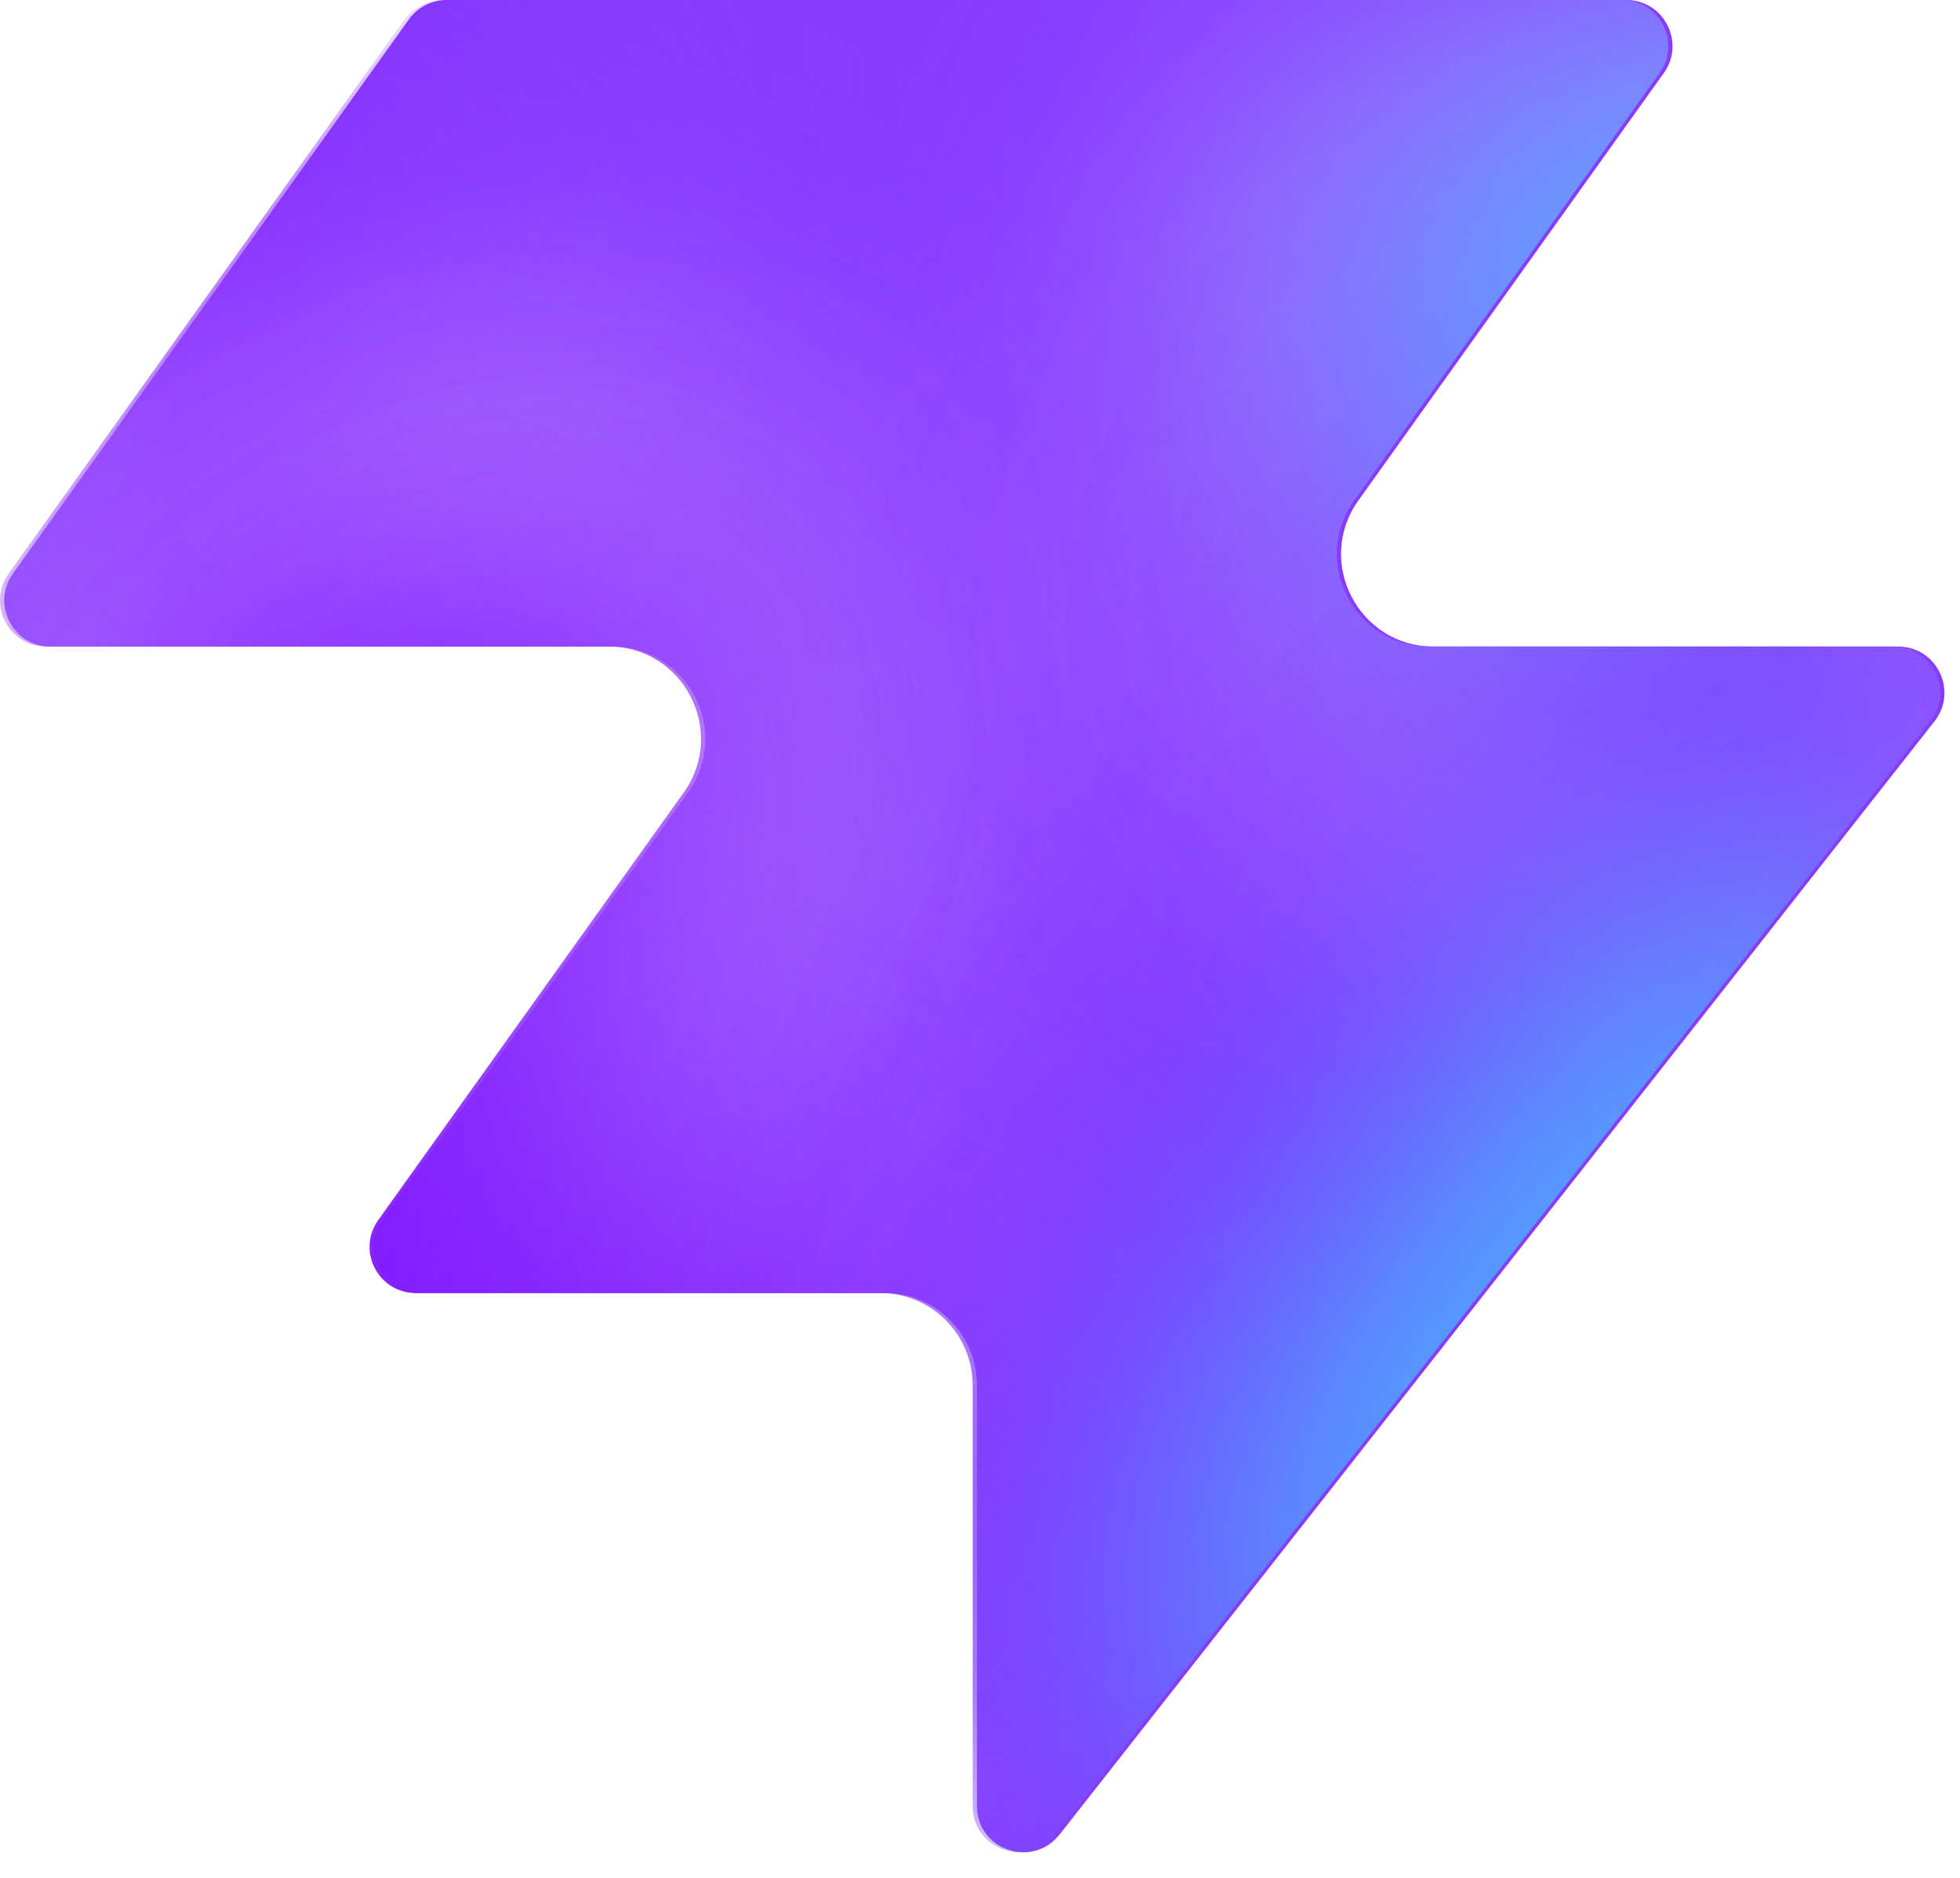
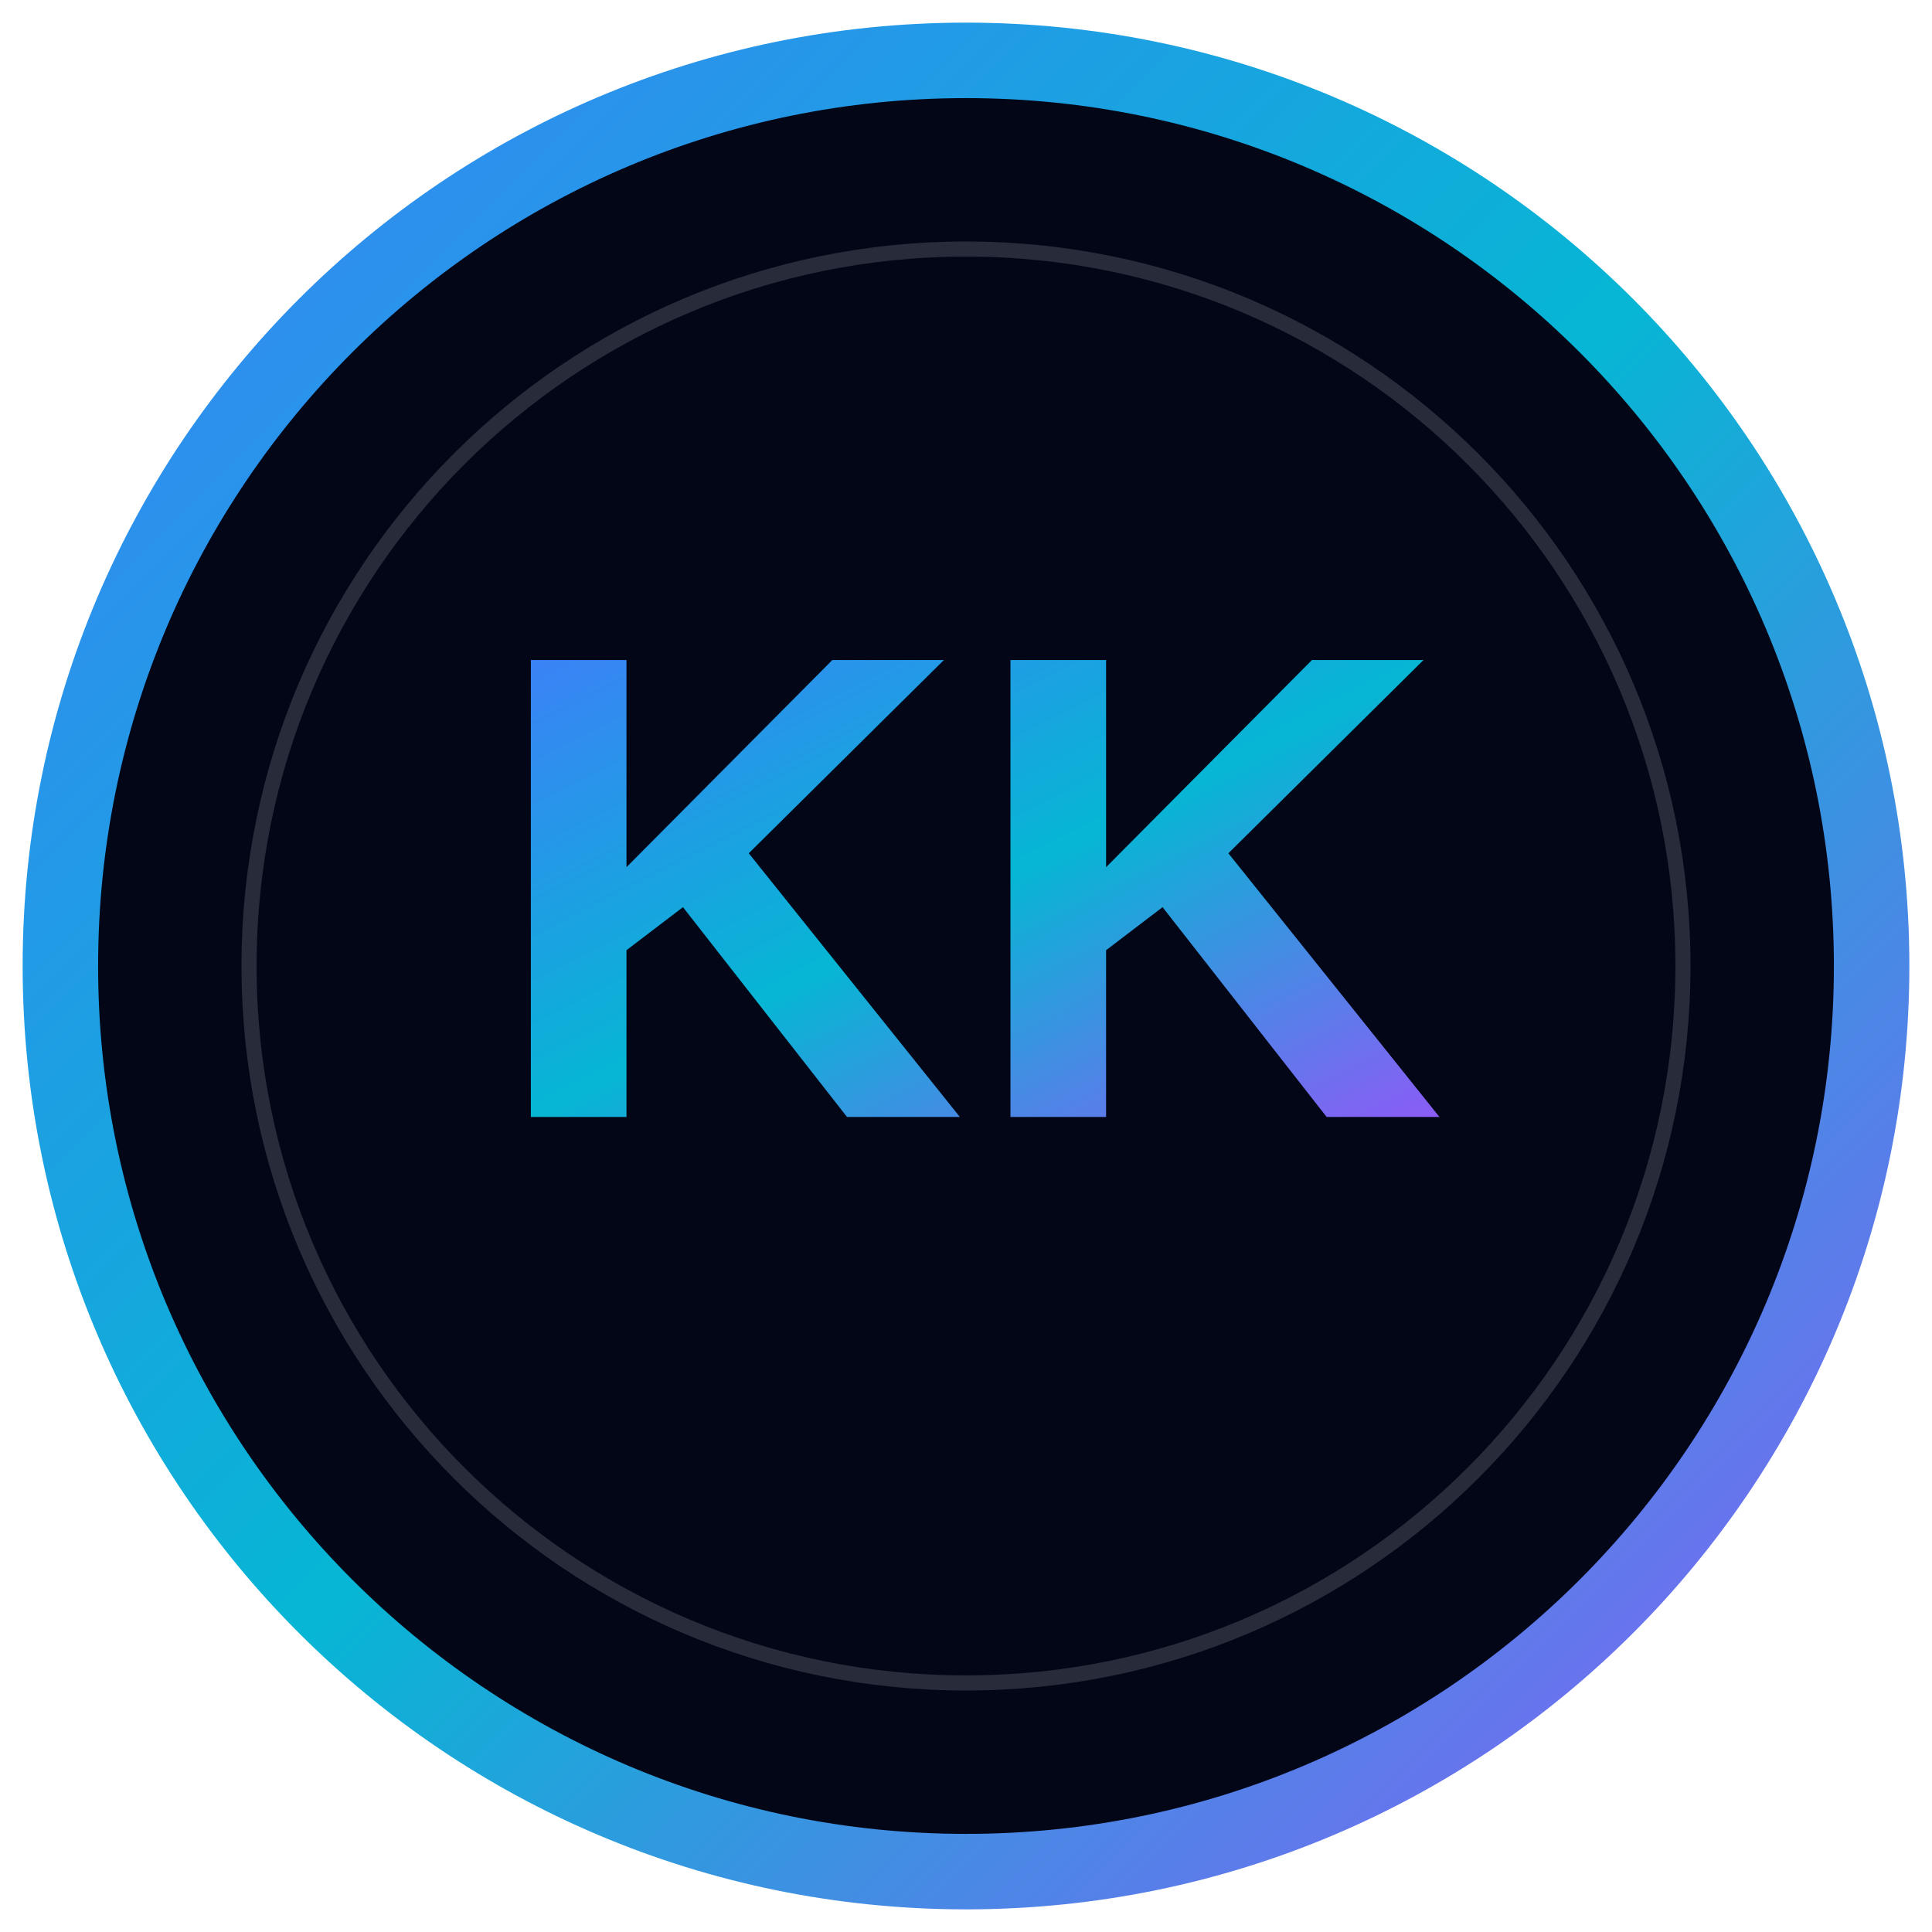
- <svg xmlns="http://www.w3.org/2000/svg" width="48" height="46" fill="none" viewBox="0 0 48 46">
-   <path fill="#863bff" d="M25.946 44.938c-.664.845-2.021.375-2.021-.698V33.937a2.26 2.26 0 0 0-2.262-2.262H10.287c-.92 0-1.456-1.04-.92-1.788l7.48-10.471c1.07-1.497 0-3.578-1.842-3.578H1.237c-.92 0-1.456-1.04-.92-1.788L10.013.474c.214-.297.556-.474.92-.474h28.894c.92 0 1.456 1.04.92 1.788l-7.48 10.471c-1.07 1.498 0 3.579 1.842 3.579h11.377c.943 0 1.473 1.088.89 1.83L25.947 44.94z" style="fill:#863bff;fill:color(display-p3 .525 .23 1);fill-opacity:1" />
-   <mask id="a" width="48" height="46" x="0" y="0" maskUnits="userSpaceOnUse" style="mask-type:alpha">
-     <path fill="#000" d="M25.842 44.938c-.664.844-2.021.375-2.021-.698V33.937a2.26 2.26 0 0 0-2.262-2.262H10.183c-.92 0-1.456-1.04-.92-1.788l7.48-10.471c1.07-1.498 0-3.579-1.842-3.579H1.133c-.92 0-1.456-1.04-.92-1.787L9.91.473c.214-.297.556-.474.92-.474h28.894c.92 0 1.456 1.04.92 1.788l-7.48 10.471c-1.07 1.498 0 3.578 1.842 3.578h11.377c.943 0 1.473 1.088.89 1.832L25.843 44.94z" style="fill:#000;fill-opacity:1" />
-   </mask>
-   <g mask="url(#a)">
-     <g filter="url(#b)">
-       <ellipse cx="5.508" cy="14.704" fill="#ede6ff" rx="5.508" ry="14.704" style="fill:#ede6ff;fill:color(display-p3 .927 .903 1);fill-opacity:1" transform="matrix(.00324 1 1 -.00324 -4.47 31.516)" />
-     </g>
-     <g filter="url(#c)">
-       <ellipse cx="10.399" cy="29.851" fill="#ede6ff" rx="10.399" ry="29.851" style="fill:#ede6ff;fill:color(display-p3 .927 .903 1);fill-opacity:1" transform="matrix(.00324 1 1 -.00324 -39.328 7.883)" />
-     </g>
-     <g filter="url(#d)">
-       <ellipse cx="5.508" cy="30.487" fill="#7e14ff" rx="5.508" ry="30.487" style="fill:#7e14ff;fill:color(display-p3 .492 .077 1);fill-opacity:1" transform="rotate(89.814 -25.913 -14.639)scale(1 -1)" />
-     </g>
-     <g filter="url(#e)">
-       <ellipse cx="5.508" cy="30.599" fill="#7e14ff" rx="5.508" ry="30.599" style="fill:#7e14ff;fill:color(display-p3 .492 .077 1);fill-opacity:1" transform="rotate(89.814 -32.644 -3.334)scale(1 -1)" />
-     </g>
-     <g filter="url(#f)">
-       <ellipse cx="5.508" cy="30.599" fill="#7e14ff" rx="5.508" ry="30.599" style="fill:#7e14ff;fill:color(display-p3 .492 .077 1);fill-opacity:1" transform="matrix(.00324 1 1 -.00324 -34.34 30.47)" />
-     </g>
-     <g filter="url(#g)">
-       <ellipse cx="14.072" cy="22.078" fill="#ede6ff" rx="14.072" ry="22.078" style="fill:#ede6ff;fill:color(display-p3 .927 .903 1);fill-opacity:1" transform="rotate(93.35 24.506 48.493)scale(-1 1)" />
-     </g>
-     <g filter="url(#h)">
-       <ellipse cx="3.47" cy="21.501" fill="#7e14ff" rx="3.47" ry="21.501" style="fill:#7e14ff;fill:color(display-p3 .492 .077 1);fill-opacity:1" transform="rotate(89.009 28.708 47.59)scale(-1 1)" />
-     </g>
-     <g filter="url(#i)">
-       <ellipse cx="3.47" cy="21.501" fill="#7e14ff" rx="3.47" ry="21.501" style="fill:#7e14ff;fill:color(display-p3 .492 .077 1);fill-opacity:1" transform="rotate(89.009 28.708 47.59)scale(-1 1)" />
-     </g>
-     <g filter="url(#j)">
-       <ellipse cx=".387" cy="8.972" fill="#7e14ff" rx="4.407" ry="29.108" style="fill:#7e14ff;fill:color(display-p3 .492 .077 1);fill-opacity:1" transform="rotate(39.51 .387 8.972)" />
-     </g>
-     <g filter="url(#k)">
-       <ellipse cx="47.523" cy="-6.092" fill="#7e14ff" rx="4.407" ry="29.108" style="fill:#7e14ff;fill:color(display-p3 .492 .077 1);fill-opacity:1" transform="rotate(37.892 47.523 -6.092)" />
-     </g>
-     <g filter="url(#l)">
-       <ellipse cx="41.412" cy="6.333" fill="#47bfff" rx="5.971" ry="9.665" style="fill:#47bfff;fill:color(display-p3 .28 .748 1);fill-opacity:1" transform="rotate(37.892 41.412 6.333)" />
-     </g>
-     <g filter="url(#m)">
-       <ellipse cx="-1.879" cy="38.332" fill="#7e14ff" rx="4.407" ry="29.108" style="fill:#7e14ff;fill:color(display-p3 .492 .077 1);fill-opacity:1" transform="rotate(37.892 -1.88 38.332)" />
-     </g>
-     <g filter="url(#n)">
-       <ellipse cx="-1.879" cy="38.332" fill="#7e14ff" rx="4.407" ry="29.108" style="fill:#7e14ff;fill:color(display-p3 .492 .077 1);fill-opacity:1" transform="rotate(37.892 -1.88 38.332)" />
-     </g>
-     <g filter="url(#o)">
-       <ellipse cx="35.651" cy="29.907" fill="#7e14ff" rx="4.407" ry="29.108" style="fill:#7e14ff;fill:color(display-p3 .492 .077 1);fill-opacity:1" transform="rotate(37.892 35.651 29.907)" />
-     </g>
-     <g filter="url(#p)">
-       <ellipse cx="38.418" cy="32.4" fill="#47bfff" rx="5.971" ry="15.297" style="fill:#47bfff;fill:color(display-p3 .28 .748 1);fill-opacity:1" transform="rotate(37.892 38.418 32.4)" />
-     </g>
-   </g>
+ <svg xmlns="http://www.w3.org/2000/svg" width="256" height="256" viewBox="0 0 256 256">
  <defs>
-     <filter id="b" width="60.045" height="41.654" x="-19.77" y="16.149" color-interpolation-filters="sRGB" filterUnits="userSpaceOnUse">
-       <feFlood flood-opacity="0" result="BackgroundImageFix" />
-       <feBlend in="SourceGraphic" in2="BackgroundImageFix" result="shape" />
-       <feGaussianBlur result="effect1_foregroundBlur_2002_17158" stdDeviation="7.659" />
-     </filter>
-     <filter id="c" width="90.34" height="51.437" x="-54.613" y="-7.533" color-interpolation-filters="sRGB" filterUnits="userSpaceOnUse">
-       <feFlood flood-opacity="0" result="BackgroundImageFix" />
-       <feBlend in="SourceGraphic" in2="BackgroundImageFix" result="shape" />
-       <feGaussianBlur result="effect1_foregroundBlur_2002_17158" stdDeviation="7.659" />
-     </filter>
-     <filter id="d" width="79.355" height="29.4" x="-49.64" y="2.03" color-interpolation-filters="sRGB" filterUnits="userSpaceOnUse">
-       <feFlood flood-opacity="0" result="BackgroundImageFix" />
-       <feBlend in="SourceGraphic" in2="BackgroundImageFix" result="shape" />
-       <feGaussianBlur result="effect1_foregroundBlur_2002_17158" stdDeviation="4.596" />
-     </filter>
-     <filter id="e" width="79.579" height="29.4" x="-45.045" y="20.029" color-interpolation-filters="sRGB" filterUnits="userSpaceOnUse">
-       <feFlood flood-opacity="0" result="BackgroundImageFix" />
-       <feBlend in="SourceGraphic" in2="BackgroundImageFix" result="shape" />
-       <feGaussianBlur result="effect1_foregroundBlur_2002_17158" stdDeviation="4.596" />
-     </filter>
-     <filter id="f" width="79.579" height="29.4" x="-43.513" y="21.178" color-interpolation-filters="sRGB" filterUnits="userSpaceOnUse">
-       <feFlood flood-opacity="0" result="BackgroundImageFix" />
-       <feBlend in="SourceGraphic" in2="BackgroundImageFix" result="shape" />
-       <feGaussianBlur result="effect1_foregroundBlur_2002_17158" stdDeviation="4.596" />
-     </filter>
-     <filter id="g" width="74.749" height="58.852" x="15.756" y="-17.901" color-interpolation-filters="sRGB" filterUnits="userSpaceOnUse">
-       <feFlood flood-opacity="0" result="BackgroundImageFix" />
-       <feBlend in="SourceGraphic" in2="BackgroundImageFix" result="shape" />
-       <feGaussianBlur result="effect1_foregroundBlur_2002_17158" stdDeviation="7.659" />
-     </filter>
-     <filter id="h" width="61.377" height="25.362" x="23.548" y="2.284" color-interpolation-filters="sRGB" filterUnits="userSpaceOnUse">
-       <feFlood flood-opacity="0" result="BackgroundImageFix" />
-       <feBlend in="SourceGraphic" in2="BackgroundImageFix" result="shape" />
-       <feGaussianBlur result="effect1_foregroundBlur_2002_17158" stdDeviation="4.596" />
-     </filter>
-     <filter id="i" width="61.377" height="25.362" x="23.548" y="2.284" color-interpolation-filters="sRGB" filterUnits="userSpaceOnUse">
-       <feFlood flood-opacity="0" result="BackgroundImageFix" />
-       <feBlend in="SourceGraphic" in2="BackgroundImageFix" result="shape" />
-       <feGaussianBlur result="effect1_foregroundBlur_2002_17158" stdDeviation="4.596" />
-     </filter>
-     <filter id="j" width="56.045" height="63.649" x="-27.636" y="-22.853" color-interpolation-filters="sRGB" filterUnits="userSpaceOnUse">
-       <feFlood flood-opacity="0" result="BackgroundImageFix" />
-       <feBlend in="SourceGraphic" in2="BackgroundImageFix" result="shape" />
-       <feGaussianBlur result="effect1_foregroundBlur_2002_17158" stdDeviation="4.596" />
-     </filter>
-     <filter id="k" width="54.814" height="64.646" x="20.116" y="-38.415" color-interpolation-filters="sRGB" filterUnits="userSpaceOnUse">
-       <feFlood flood-opacity="0" result="BackgroundImageFix" />
-       <feBlend in="SourceGraphic" in2="BackgroundImageFix" result="shape" />
-       <feGaussianBlur result="effect1_foregroundBlur_2002_17158" stdDeviation="4.596" />
-     </filter>
-     <filter id="l" width="33.541" height="35.313" x="24.641" y="-11.323" color-interpolation-filters="sRGB" filterUnits="userSpaceOnUse">
-       <feFlood flood-opacity="0" result="BackgroundImageFix" />
-       <feBlend in="SourceGraphic" in2="BackgroundImageFix" result="shape" />
-       <feGaussianBlur result="effect1_foregroundBlur_2002_17158" stdDeviation="4.596" />
-     </filter>
-     <filter id="m" width="54.814" height="64.646" x="-29.286" y="6.009" color-interpolation-filters="sRGB" filterUnits="userSpaceOnUse">
-       <feFlood flood-opacity="0" result="BackgroundImageFix" />
-       <feBlend in="SourceGraphic" in2="BackgroundImageFix" result="shape" />
-       <feGaussianBlur result="effect1_foregroundBlur_2002_17158" stdDeviation="4.596" />
-     </filter>
-     <filter id="n" width="54.814" height="64.646" x="-29.286" y="6.009" color-interpolation-filters="sRGB" filterUnits="userSpaceOnUse">
-       <feFlood flood-opacity="0" result="BackgroundImageFix" />
-       <feBlend in="SourceGraphic" in2="BackgroundImageFix" result="shape" />
-       <feGaussianBlur result="effect1_foregroundBlur_2002_17158" stdDeviation="4.596" />
-     </filter>
-     <filter id="o" width="54.814" height="64.646" x="8.244" y="-2.416" color-interpolation-filters="sRGB" filterUnits="userSpaceOnUse">
-       <feFlood flood-opacity="0" result="BackgroundImageFix" />
-       <feBlend in="SourceGraphic" in2="BackgroundImageFix" result="shape" />
-       <feGaussianBlur result="effect1_foregroundBlur_2002_17158" stdDeviation="4.596" />
-     </filter>
-     <filter id="p" width="39.409" height="43.623" x="18.713" y="10.588" color-interpolation-filters="sRGB" filterUnits="userSpaceOnUse">
-       <feFlood flood-opacity="0" result="BackgroundImageFix" />
-       <feBlend in="SourceGraphic" in2="BackgroundImageFix" result="shape" />
-       <feGaussianBlur result="effect1_foregroundBlur_2002_17158" stdDeviation="4.596" />
-     </filter>
+     <linearGradient id="g1" x1="0%" y1="0%" x2="100%" y2="100%">
+       <stop offset="0%" stop-color="#3b82f6" />
+       <stop offset="50%" stop-color="#06b6d4" />
+       <stop offset="100%" stop-color="#8b5cf6" />
+     </linearGradient>
  </defs>
+   <circle cx="128" cy="128" r="120" fill="#020617" stroke="url(#g1)" stroke-width="10" />
+   <circle cx="128" cy="128" r="95" fill="none" stroke="rgba(255,255,255,0.15)" stroke-width="2" />
+   <text x="128" y="148" font-family="Arial, sans-serif" font-size="88" font-weight="900" fill="url(#g1)" text-anchor="middle">
+     KK
+   </text>
</svg>
